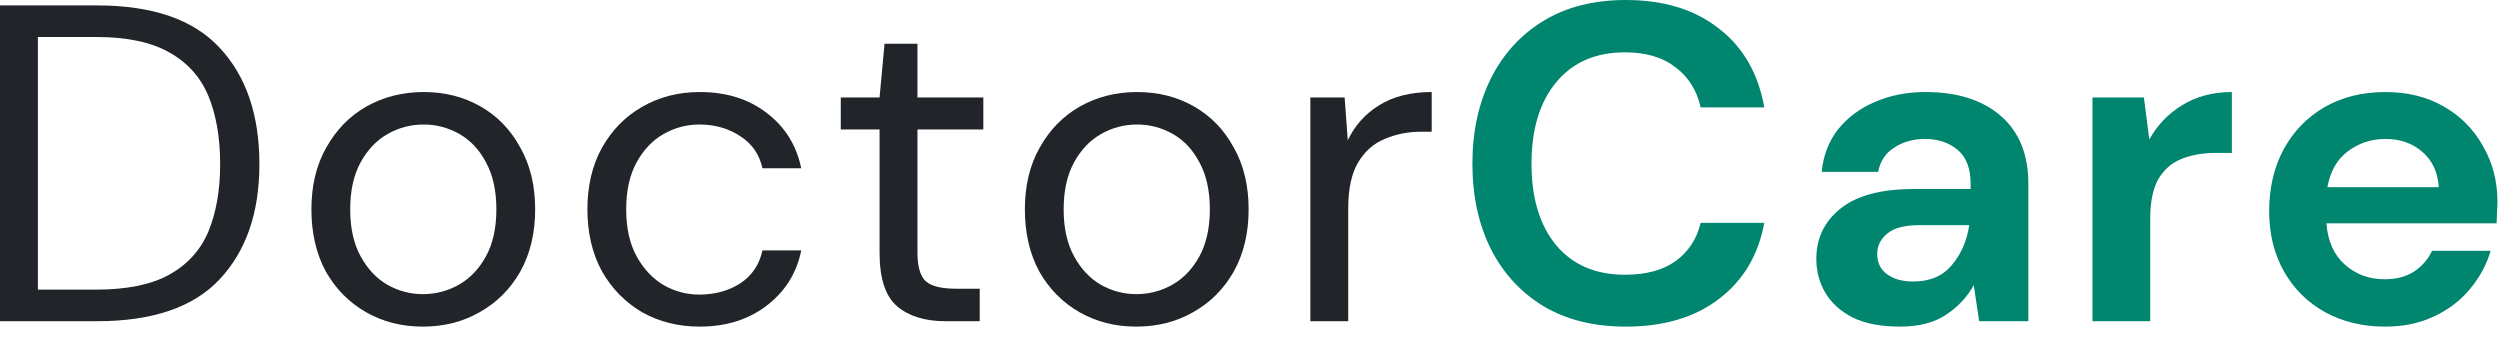
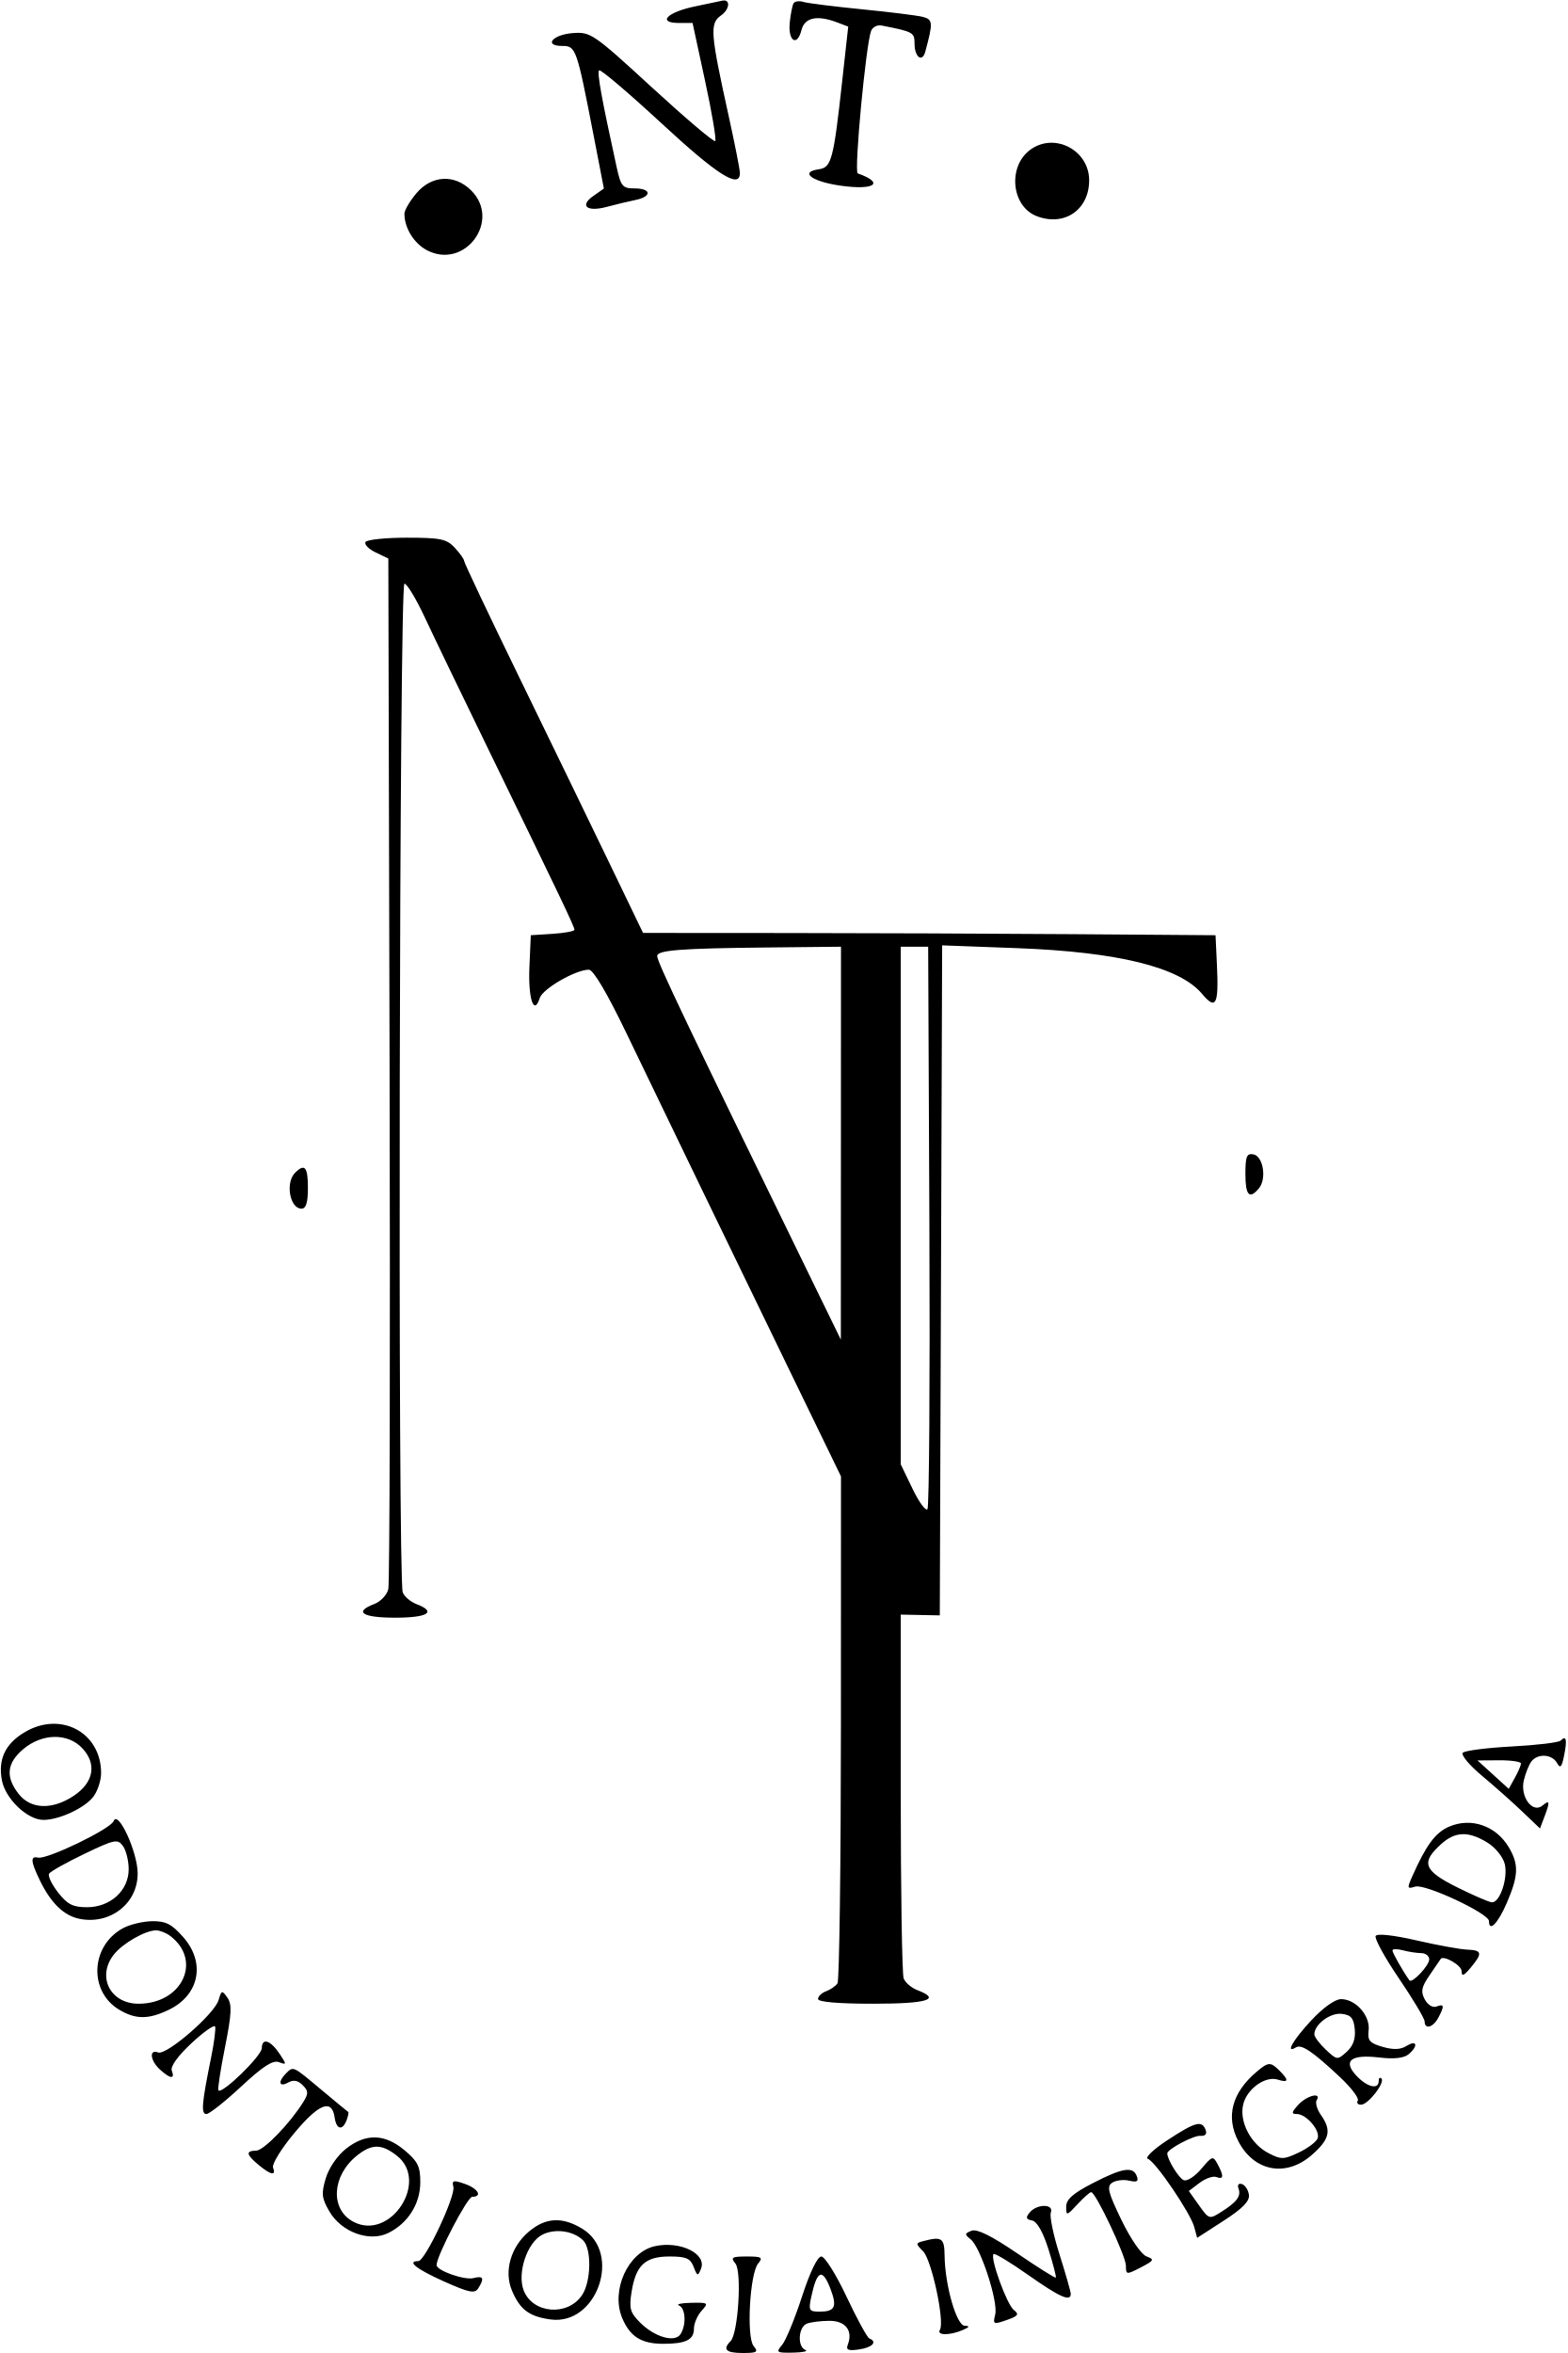
- <svg xmlns="http://www.w3.org/2000/svg" width="133" height="18" viewBox="0 0 133 18" fill="none">
-   <path d="M0 17.088V0.288H5.16C8.12 0.288 10.296 1.04 11.688 2.544C13.096 4.048 13.8 6.112 13.8 8.736C13.8 11.312 13.096 13.352 11.688 14.856C10.296 16.344 8.12 17.088 5.16 17.088H0ZM2.016 15.408H5.112C6.744 15.408 8.04 15.144 9 14.616C9.976 14.072 10.672 13.304 11.088 12.312C11.504 11.304 11.712 10.112 11.712 8.736C11.712 7.328 11.504 6.12 11.088 5.112C10.672 4.104 9.976 3.328 9 2.784C8.04 2.24 6.744 1.968 5.112 1.968H2.016V15.408Z" fill="#212529" />
-   <path d="M22.495 17.376C21.375 17.376 20.367 17.12 19.471 16.608C18.575 16.096 17.863 15.376 17.335 14.448C16.823 13.504 16.567 12.4 16.567 11.136C16.567 9.872 16.831 8.776 17.359 7.848C17.887 6.904 18.599 6.176 19.495 5.664C20.407 5.152 21.423 4.896 22.543 4.896C23.663 4.896 24.671 5.152 25.567 5.664C26.463 6.176 27.167 6.904 27.679 7.848C28.207 8.776 28.471 9.872 28.471 11.136C28.471 12.4 28.207 13.504 27.679 14.448C27.151 15.376 26.431 16.096 25.519 16.608C24.623 17.12 23.615 17.376 22.495 17.376ZM22.495 15.648C23.183 15.648 23.823 15.48 24.415 15.144C25.007 14.808 25.487 14.304 25.855 13.632C26.223 12.96 26.407 12.128 26.407 11.136C26.407 10.144 26.223 9.312 25.855 8.64C25.503 7.968 25.031 7.464 24.439 7.128C23.847 6.792 23.215 6.624 22.543 6.624C21.855 6.624 21.215 6.792 20.623 7.128C20.031 7.464 19.551 7.968 19.183 8.64C18.815 9.312 18.631 10.144 18.631 11.136C18.631 12.128 18.815 12.96 19.183 13.632C19.551 14.304 20.023 14.808 20.599 15.144C21.191 15.48 21.823 15.648 22.495 15.648Z" fill="#212529" />
-   <path d="M37.226 17.376C36.09 17.376 35.066 17.12 34.154 16.608C33.258 16.08 32.546 15.352 32.018 14.424C31.506 13.48 31.25 12.384 31.25 11.136C31.25 9.888 31.506 8.8 32.018 7.872C32.546 6.928 33.258 6.2 34.154 5.688C35.066 5.16 36.09 4.896 37.226 4.896C38.634 4.896 39.818 5.264 40.778 6C41.754 6.736 42.37 7.72 42.626 8.952H40.562C40.402 8.216 40.01 7.648 39.386 7.248C38.762 6.832 38.034 6.624 37.202 6.624C36.53 6.624 35.898 6.792 35.306 7.128C34.714 7.464 34.234 7.968 33.866 8.64C33.498 9.312 33.314 10.144 33.314 11.136C33.314 12.128 33.498 12.96 33.866 13.632C34.234 14.304 34.714 14.816 35.306 15.168C35.898 15.504 36.53 15.672 37.202 15.672C38.034 15.672 38.762 15.472 39.386 15.072C40.01 14.656 40.402 14.072 40.562 13.32H42.626C42.386 14.52 41.778 15.496 40.802 16.248C39.826 17 38.634 17.376 37.226 17.376Z" fill="#212529" />
-   <path d="M50.297 17.088C49.209 17.088 48.353 16.824 47.729 16.296C47.105 15.768 46.793 14.816 46.793 13.44V6.888H44.729V5.184H46.793L47.057 2.328H48.809V5.184H52.313V6.888H48.809V13.44C48.809 14.192 48.961 14.704 49.265 14.976C49.569 15.232 50.105 15.36 50.873 15.36H52.121V17.088H50.297Z" fill="#212529" />
-   <path d="M60.451 17.376C59.331 17.376 58.323 17.12 57.427 16.608C56.531 16.096 55.819 15.376 55.291 14.448C54.779 13.504 54.523 12.4 54.523 11.136C54.523 9.872 54.787 8.776 55.315 7.848C55.843 6.904 56.555 6.176 57.451 5.664C58.363 5.152 59.379 4.896 60.499 4.896C61.619 4.896 62.627 5.152 63.523 5.664C64.419 6.176 65.123 6.904 65.635 7.848C66.163 8.776 66.427 9.872 66.427 11.136C66.427 12.4 66.163 13.504 65.635 14.448C65.107 15.376 64.387 16.096 63.475 16.608C62.579 17.12 61.571 17.376 60.451 17.376ZM60.451 15.648C61.139 15.648 61.779 15.48 62.371 15.144C62.963 14.808 63.443 14.304 63.811 13.632C64.179 12.96 64.363 12.128 64.363 11.136C64.363 10.144 64.179 9.312 63.811 8.64C63.459 7.968 62.987 7.464 62.395 7.128C61.803 6.792 61.171 6.624 60.499 6.624C59.811 6.624 59.171 6.792 58.579 7.128C57.987 7.464 57.507 7.968 57.139 8.64C56.771 9.312 56.587 10.144 56.587 11.136C56.587 12.128 56.771 12.96 57.139 13.632C57.507 14.304 57.979 14.808 58.555 15.144C59.147 15.48 59.779 15.648 60.451 15.648Z" fill="#212529" />
-   <path d="M69.71 17.088V5.184H71.534L71.702 7.464C72.07 6.68 72.63 6.056 73.382 5.592C74.134 5.128 75.062 4.896 76.166 4.896V7.008H75.614C74.91 7.008 74.262 7.136 73.67 7.392C73.078 7.632 72.606 8.048 72.254 8.64C71.902 9.232 71.726 10.048 71.726 11.088V17.088H69.71Z" fill="#212529" />
-   <path d="M86.492 17.376C84.796 17.376 83.34 17.016 82.124 16.296C80.908 15.56 79.972 14.544 79.316 13.248C78.66 11.936 78.332 10.424 78.332 8.712C78.332 7 78.66 5.488 79.316 4.176C79.972 2.864 80.908 1.84 82.124 1.104C83.34 0.368 84.796 0 86.492 0C88.508 0 90.156 0.504 91.436 1.512C92.732 2.504 93.54 3.904 93.86 5.712H90.476C90.268 4.8 89.82 4.088 89.132 3.576C88.46 3.048 87.564 2.784 86.444 2.784C84.892 2.784 83.676 3.312 82.796 4.368C81.916 5.424 81.476 6.872 81.476 8.712C81.476 10.552 81.916 12 82.796 13.056C83.676 14.096 84.892 14.616 86.444 14.616C87.564 14.616 88.46 14.376 89.132 13.896C89.82 13.4 90.268 12.72 90.476 11.856H93.86C93.54 13.584 92.732 14.936 91.436 15.912C90.156 16.888 88.508 17.376 86.492 17.376Z" fill="#00856F" />
-   <path d="M101.092 17.376C100.068 17.376 99.228 17.216 98.572 16.896C97.916 16.56 97.428 16.12 97.108 15.576C96.788 15.032 96.628 14.432 96.628 13.776C96.628 12.672 97.06 11.776 97.924 11.088C98.788 10.4 100.084 10.056 101.812 10.056H104.836V9.768C104.836 8.952 104.604 8.352 104.14 7.968C103.676 7.584 103.1 7.392 102.412 7.392C101.788 7.392 101.244 7.544 100.78 7.848C100.316 8.136 100.028 8.568 99.916 9.144H96.916C96.996 8.28 97.284 7.528 97.78 6.888C98.292 6.248 98.948 5.76 99.748 5.424C100.548 5.072 101.444 4.896 102.436 4.896C104.132 4.896 105.468 5.32 106.444 6.168C107.42 7.016 107.908 8.216 107.908 9.768V17.088H105.292L105.004 15.168C104.652 15.808 104.156 16.336 103.516 16.752C102.892 17.168 102.084 17.376 101.092 17.376ZM101.788 14.976C102.668 14.976 103.348 14.688 103.828 14.112C104.324 13.536 104.636 12.824 104.764 11.976H102.148C101.332 11.976 100.748 12.128 100.396 12.432C100.044 12.72 99.868 13.08 99.868 13.512C99.868 13.976 100.044 14.336 100.396 14.592C100.748 14.848 101.212 14.976 101.788 14.976Z" fill="#00856F" />
-   <path d="M111.319 17.088V5.184H114.055L114.343 7.416C114.775 6.648 115.359 6.04 116.095 5.592C116.847 5.128 117.727 4.896 118.735 4.896V8.136H117.871C117.199 8.136 116.599 8.24 116.071 8.448C115.543 8.656 115.127 9.016 114.823 9.528C114.535 10.04 114.391 10.752 114.391 11.664V17.088H111.319Z" fill="#00856F" />
-   <path d="M126.888 17.376C125.688 17.376 124.624 17.12 123.696 16.608C122.768 16.096 122.04 15.376 121.512 14.448C120.984 13.52 120.72 12.448 120.72 11.232C120.72 10 120.976 8.904 121.488 7.944C122.016 6.984 122.736 6.24 123.648 5.712C124.576 5.168 125.664 4.896 126.912 4.896C128.08 4.896 129.112 5.152 130.008 5.664C130.904 6.176 131.6 6.88 132.096 7.776C132.608 8.656 132.864 9.64 132.864 10.728C132.864 10.904 132.856 11.088 132.84 11.28C132.84 11.472 132.832 11.672 132.816 11.88H123.768C123.832 12.808 124.152 13.536 124.728 14.064C125.32 14.592 126.032 14.856 126.864 14.856C127.488 14.856 128.008 14.72 128.424 14.448C128.856 14.16 129.176 13.792 129.384 13.344H132.504C132.28 14.096 131.904 14.784 131.376 15.408C130.864 16.016 130.224 16.496 129.456 16.848C128.704 17.2 127.848 17.376 126.888 17.376ZM126.912 7.392C126.16 7.392 125.496 7.608 124.92 8.04C124.344 8.456 123.976 9.096 123.816 9.96H129.744C129.696 9.176 129.408 8.552 128.88 8.088C128.352 7.624 127.696 7.392 126.912 7.392Z" fill="#00856F" />
+ <svg xmlns="http://www.w3.org/2000/svg" width="341" height="512" viewBox="0 0 341 512" fill="none">
+   <path fill-rule="evenodd" clip-rule="evenodd" d="M151.07 1.429C145.09 2.698 142.961 5 147.767 5H150.7L153.422 17.594C154.92 24.521 155.915 30.418 155.635 30.698C155.355 30.978 149.172 25.739 141.896 19.055C129.13 7.328 128.525 6.912 124.661 7.201C120.212 7.533 118.201 10 122.378 10C125.313 10 125.498 10.527 129.127 29.264L131.406 41.027L129.119 42.629C126.03 44.793 127.713 46.176 132.025 45.017C133.936 44.504 136.738 43.831 138.25 43.523C141.887 42.781 141.781 41 138.1 41C135.453 41 135.109 40.585 134.158 36.25C130.902 21.396 129.885 15.781 130.364 15.302C130.659 15.007 136.794 20.219 143.996 26.883C156.113 38.095 161 41.19 161 37.651C161 36.91 159.917 31.397 158.594 25.401C154.558 7.117 154.403 5.106 156.893 3.363C158.793 2.032 159.001 -0.224 157.191 0.138C156.811 0.214 154.056 0.795 151.07 1.429ZM172.683 0.709C172.416 1.144 172.041 3.037 171.849 4.916C171.436 8.962 173.467 10.258 174.4 6.544C175.09 3.793 177.814 3.218 182.221 4.894L184.573 5.788L183.263 17.644C181.369 34.782 180.931 36.439 178.192 36.827C173.916 37.433 176.607 39.493 182.851 40.393C190.299 41.466 192.62 39.836 186.643 37.731C185.806 37.436 188.407 9.709 189.551 6.727C189.869 5.899 190.888 5.369 191.815 5.55C198.71 6.897 199 7.055 199 9.46C199 12.413 200.672 13.706 201.335 11.265C203.068 4.88 203.017 4.221 200.742 3.658C199.509 3.353 193.55 2.614 187.5 2.015C181.45 1.416 175.75 0.7 174.834 0.423C173.918 0.145 172.95 0.274 172.683 0.709ZM224.326 32.484C219.21 36.068 220.001 44.909 225.629 47.049C231.632 49.331 237 45.641 237 39.232C237 32.731 229.599 28.791 224.326 32.484ZM90.589 42.077C89.165 43.769 88 45.765 88 46.512C88 49.617 90.104 53.003 92.948 54.473C101.173 58.726 109.085 47.994 102.545 41.455C98.931 37.841 93.935 38.101 90.589 42.077ZM79.54 117.936C79.221 118.451 80.207 119.469 81.73 120.2L84.5 121.527L84.774 232.513C84.925 293.556 84.8 344.528 84.496 345.785C84.193 347.042 82.832 348.494 81.472 349.011C76.912 350.744 78.813 352 86 352C93.124 352 95.094 350.747 90.636 349.052C89.336 348.558 87.986 347.407 87.636 346.495C86.529 343.61 86.89 127 88.002 127C88.553 127 90.528 130.262 92.391 134.25C94.253 138.238 100.596 151.4 106.486 163.5C122.095 195.567 125 201.656 125 202.307C125 202.628 122.863 203.028 120.25 203.195L115.5 203.5L115.201 210.401C114.902 217.294 116.182 221.151 117.447 217.168C118.09 215.14 125.271 211 128.144 211C129.1 211 132.093 216.062 136.276 224.75C145.668 244.259 160.009 273.904 172.377 299.377L183 321.254L182.985 375.877C182.976 405.92 182.639 430.983 182.235 431.573C181.831 432.163 180.712 432.936 179.75 433.292C178.788 433.647 178 434.401 178 434.969C178 435.62 182.423 436 190 436C201.809 436 204.902 435.054 199.636 433.052C198.336 432.558 196.986 431.407 196.636 430.495C196.286 429.583 196 411.397 196 390.082V351.327L200.25 351.414L204.5 351.5L204.757 278.602L205.013 205.705L221.257 206.31C243.228 207.129 256.666 210.438 261.539 216.228C264.61 219.878 265.217 218.7 264.801 209.895L264.5 203.5L233.5 203.27C216.45 203.144 188.421 203.032 171.214 203.02L139.927 203L132.577 187.75C128.535 179.363 119.776 161.311 113.114 147.636C106.451 133.961 101 122.459 101 122.075C101 121.691 100.082 120.392 98.961 119.189C97.176 117.273 95.876 117 88.52 117C83.899 117 79.858 117.421 79.54 117.936ZM182.985 248.75L182.97 291.5L177.357 280C149.209 222.332 143 209.324 143 208.022C143 206.757 148.068 206.361 166.75 206.168L183 206L182.985 248.75ZM202.235 266.75C202.381 300.163 202.193 327.897 201.817 328.383C201.441 328.869 199.978 326.872 198.567 323.946L196 318.626V262.313V206H198.985H201.969L202.235 266.75ZM271 255.427C271 260.14 271.871 261.065 273.95 258.56C275.669 256.49 274.871 251.587 272.75 251.185C271.29 250.908 271 251.611 271 255.427ZM64.2 255.2C62.049 257.351 63.068 263 65.607 263C66.591 263 67 261.68 67 258.5C67 253.893 66.314 253.086 64.2 255.2ZM5.23 377.001C1.113 379.511 -0.439 382.847 0.408 387.363C1.17 391.424 5.963 396 9.455 396C12.971 396 18.683 393.29 20.433 390.792C21.295 389.562 22 387.326 22 385.825C22 376.89 13.096 372.205 5.23 377.001ZM17.902 380.396C21.11 383.81 20.41 387.824 16.102 390.718C11.419 393.863 6.716 393.725 4.073 390.365C1.154 386.654 1.465 383.628 5.077 380.589C9.179 377.137 14.762 377.053 17.902 380.396ZM339.586 378.75C339.175 379.163 334.402 379.735 328.98 380.022C323.559 380.309 318.757 380.925 318.311 381.389C317.865 381.854 319.725 384.094 322.444 386.367C325.163 388.64 329.123 392.157 331.244 394.183L335.101 397.865L336.05 395.368C337.324 392.018 337.249 391.548 335.652 392.874C333.476 394.68 330.73 390.958 331.589 387.368C331.967 385.79 332.719 383.938 333.26 383.25C334.644 381.493 337.73 381.695 338.803 383.612C339.523 384.899 339.837 384.564 340.359 381.953C341.051 378.493 340.816 377.516 339.586 378.75ZM330.965 383.75C330.945 384.163 330.338 385.567 329.615 386.87L328.301 389.241L324.9 386.15L321.5 383.059L326.25 383.029C328.863 383.013 330.984 383.337 330.965 383.75ZM24.734 396.25C24.073 397.973 10.246 404.658 8.279 404.206C6.578 403.815 6.667 405.002 8.643 409.096C11.079 414.142 13.941 416.898 17.42 417.551C24.113 418.807 30.027 414.093 29.955 407.561C29.903 402.916 25.684 393.774 24.734 396.25ZM315.315 397.472C312.342 398.757 310.338 401.465 307.295 408.31C306.147 410.893 306.201 411.071 307.956 410.514C310.067 409.844 324 416.356 324 418.013C324 420.527 325.952 418.54 327.877 414.065C330.437 408.114 330.527 405.701 328.331 401.983C325.549 397.273 320.123 395.393 315.315 397.472ZM323.618 400.909C325.353 401.967 327.041 404.029 327.425 405.559C328.194 408.619 326.385 414.036 324.629 413.935C324.008 413.899 320.575 412.411 317 410.629C309.769 407.024 309.134 405.268 313.607 401.25C316.664 398.503 319.514 398.406 323.618 400.909ZM28 406.739C28 411.373 24.017 415 18.926 415C15.86 415 14.671 414.394 12.639 411.797C11.26 410.036 10.381 408.193 10.684 407.702C10.988 407.211 14.446 405.27 18.368 403.389C24.958 400.23 25.595 400.1 26.75 401.676C27.438 402.615 28 404.893 28 406.739ZM26.763 419.565C19.681 423.408 19.248 433.353 25.99 437.335C29.538 439.431 32.274 439.438 36.643 437.365C43.358 434.179 44.807 427.128 39.896 421.535C37.387 418.677 36.095 418.008 33.146 418.04C31.141 418.062 28.268 418.748 26.763 419.565ZM37.087 421.282C44.056 426.633 39.642 436 30.15 436C23.971 436 21.004 430.098 24.772 425.3C26.697 422.849 31.696 419.999 34 420.038C34.825 420.052 36.214 420.612 37.087 421.282ZM299.348 421.247C299.028 421.764 301.294 425.908 304.383 430.456C307.472 435.004 310 439.237 310 439.862C310 441.674 311.833 441.181 312.965 439.066C314.352 436.475 314.27 435.959 312.577 436.609C311.759 436.923 310.675 436.26 310.027 435.051C309.106 433.33 309.307 432.36 311.127 429.724C312.351 427.951 313.405 426.405 313.47 426.29C314.003 425.336 318.007 427.598 318.033 428.867C318.059 430.142 318.498 429.983 320.033 428.139C322.648 425 322.519 424.353 319.25 424.228C317.738 424.17 312.771 423.264 308.214 422.215C303.271 421.076 299.694 420.686 299.348 421.247ZM309.25 424.986C310.212 424.994 311 425.605 311 426.345C311 427.698 307.245 431.677 306.691 430.911C305.293 428.974 303 424.942 303 424.419C303 424.06 304.012 424.038 305.25 424.37C306.488 424.701 308.288 424.979 309.25 424.986ZM47.565 435.2C46.669 438.246 36.223 447.3 34.409 446.603C32.384 445.826 32.672 448.393 34.829 450.345C37.083 452.385 38.117 452.469 37.382 450.553C37.041 449.664 38.69 447.369 41.663 444.594C44.324 442.112 46.641 440.485 46.812 440.978C46.984 441.471 46.592 444.49 45.94 447.687C43.898 457.711 43.707 460 44.916 460C45.54 460 48.945 457.307 52.483 454.015C57.227 449.602 59.387 448.211 60.708 448.716C62.383 449.356 62.397 449.244 60.914 447.005C58.89 443.946 57.009 443.308 56.967 445.667C56.937 447.352 48.368 455.701 47.529 454.862C47.326 454.66 47.967 450.446 48.953 445.497C50.406 438.197 50.508 436.161 49.493 434.7C48.319 433.012 48.2 433.043 47.565 435.2ZM285.32 439.639C281.346 443.906 279.604 446.981 281.998 445.501C283.207 444.754 285.615 446.377 291.545 451.934C294.013 454.247 295.773 456.558 295.457 457.07C295.141 457.581 295.471 457.986 296.191 457.969C297.747 457.931 301.46 453.126 300.598 452.265C300.269 451.936 300 452.192 300 452.833C300 454.751 297.498 454.159 295.181 451.693C292.115 448.429 293.923 446.967 300.119 447.7C303.315 448.079 305.481 447.846 306.482 447.015C308.656 445.211 308.36 443.758 306.105 445.166C304.769 446.001 303.222 446.065 300.855 445.383C298.003 444.561 297.547 444.019 297.813 441.771C298.188 438.604 294.998 435 291.82 435C290.514 435 287.908 436.86 285.32 439.639ZM294.799 441.551C295.002 443.634 294.444 445.194 293.038 446.466C291.022 448.29 290.927 448.28 288.49 445.99C287.12 444.704 286 443.203 286 442.654C286 440.507 289.465 437.913 291.948 438.203C293.981 438.439 294.561 439.121 294.799 441.551ZM273.469 450.783C268.07 455.347 266.685 460.557 269.449 465.901C272.876 472.528 279.845 473.831 285.465 468.896C289.355 465.481 289.79 463.572 287.442 460.221C286.585 458.997 286.162 457.547 286.501 456.998C287.643 455.15 284.328 455.98 282.5 458C281.016 459.64 280.96 460 282.19 460C284.265 460 287.357 463.627 286.713 465.305C286.422 466.064 284.577 467.447 282.613 468.379C279.355 469.925 278.78 469.938 276.038 468.52C272.183 466.526 269.674 461.761 270.5 458.001C271.249 454.59 275.302 451.644 278.046 452.514C280.409 453.265 280.527 452.669 278.429 450.571C276.478 448.621 276.003 448.642 273.469 450.783ZM62.2 451.2C60.43 452.97 60.742 454.244 62.681 453.159C63.855 452.502 64.812 452.669 65.856 453.713C67.121 454.978 67.146 455.539 66.018 457.354C63.107 462.042 57.404 467.936 55.75 467.967C53.417 468.011 53.544 468.799 56.25 471.056C58.923 473.287 60.134 473.513 59.418 471.648C59.133 470.904 61.229 467.507 64.077 464.099C69.43 457.692 72.229 456.623 72.82 460.76C73.195 463.389 74.52 463.694 75.417 461.357C75.763 460.453 75.924 459.641 75.774 459.552C75.623 459.462 72.976 457.277 69.892 454.695C63.623 449.446 63.85 449.55 62.2 451.2ZM254 465.711C250.975 467.696 249.074 469.514 249.775 469.752C251.419 470.308 259.044 481.519 259.868 484.593L260.5 486.947L266.265 483.223C270.4 480.552 271.955 478.957 271.765 477.578C271.619 476.521 270.937 475.471 270.249 475.245C269.539 475.011 269.21 475.409 269.489 476.166C270.108 477.85 269.206 479.097 265.808 481.258C263.148 482.95 263.088 482.933 260.9 479.859L258.684 476.747L261.03 474.977C262.321 474.004 263.967 473.434 264.688 473.711C266.273 474.319 266.348 473.519 264.953 470.913C263.956 469.049 263.789 469.097 261.406 471.929C260.031 473.564 258.313 474.674 257.588 474.395C256.516 473.984 254 469.898 254 468.568C254 467.668 259.707 464.633 261.193 464.743C262.277 464.822 262.688 464.351 262.336 463.434C261.525 461.32 260.096 461.71 254 465.711ZM75.274 467.565C73.408 469.036 71.559 471.739 70.888 473.979C69.885 477.327 69.99 478.3 71.661 481.175C74.284 485.685 80.336 487.92 84.46 485.9C88.774 483.788 91.455 479.545 91.455 474.829C91.455 471.396 90.905 470.284 88.015 467.871C83.694 464.264 79.587 464.165 75.274 467.565ZM86.365 469.073C93.453 474.648 84.979 487.626 76.958 483.478C71.755 480.788 72.17 473.371 77.77 468.966C80.959 466.458 83.074 466.484 86.365 469.073ZM237.75 475.064C233.479 477.269 232 478.58 232 480.162C232 482.195 232.112 482.172 234.452 479.646C235.801 478.191 237.145 477 237.44 477C238.423 477 245 490.921 245 493.001C245 494.989 245.097 495.001 248.228 493.382C251.145 491.873 251.266 491.642 249.478 490.98C248.352 490.563 246.005 487.154 244.03 483.068C241.094 476.995 240.787 475.743 242.03 474.935C242.839 474.41 244.501 474.215 245.723 474.502C247.412 474.899 247.807 474.661 247.366 473.512C246.531 471.335 244.266 471.701 237.75 475.064ZM98.652 475.843C99.158 477.86 92.496 492 91.039 492C88.41 492 90.608 493.747 96.608 496.428C102.087 498.877 103.31 499.123 104.065 497.928C105.454 495.735 105.182 495.14 103.047 495.698C101.085 496.211 95 494.072 95 492.869C95 490.874 101.703 478.027 102.75 478.015C105.058 477.987 104.028 476.205 101.118 475.191C98.65 474.331 98.296 474.425 98.652 475.843ZM224.069 481.416C223.139 482.537 223.246 482.902 224.581 483.166C225.651 483.378 226.952 485.662 228.139 489.412C229.167 492.664 229.889 495.444 229.742 495.591C229.595 495.738 225.802 493.354 221.313 490.293C215.783 486.523 212.593 484.942 211.422 485.392C209.879 485.984 209.859 486.187 211.233 487.278C213.374 488.976 217.247 500.879 216.556 503.634C216.019 505.773 216.158 505.841 219.032 504.839C221.568 503.955 221.832 503.587 220.607 502.639C219.091 501.464 215.394 491.273 216.194 490.472C216.442 490.225 219.831 492.267 223.725 495.011C230.596 499.851 233 500.922 233 499.139C233 498.666 231.9 494.812 230.556 490.576C229.211 486.34 228.359 482.227 228.663 481.437C229.396 479.526 225.652 479.509 224.069 481.416ZM115.106 485.564C111.157 488.887 109.625 494.168 111.388 498.385C113.132 502.558 115.161 504.078 119.819 504.703C129.887 506.053 135.41 490.269 126.723 484.973C122.361 482.313 118.752 482.496 115.106 485.564ZM126.886 487.488C128.758 489.319 128.643 496.37 126.694 499.345C123.59 504.082 115.893 503.479 113.941 498.345C112.503 494.561 114.727 487.94 118 486.262C120.763 484.847 124.748 485.396 126.886 487.488ZM200.811 487.677C199.239 488.092 199.243 488.243 200.866 489.866C202.725 491.725 205.61 505.204 204.525 506.96C203.761 508.195 206.664 508.219 209.5 507C210.982 506.363 211.088 506.122 209.91 506.07C208.123 505.991 205.612 497.213 205.542 490.8C205.499 486.947 204.951 486.585 200.811 487.677ZM142.5 488.756C136.66 490.052 132.874 498.369 135.387 504.383C137.085 508.449 139.562 510 144.352 510C149.216 510 151 509.12 151 506.722C151 505.586 151.745 503.835 152.655 502.829C154.232 501.086 154.126 501.004 150.405 501.079C148.257 501.122 147.063 501.385 147.75 501.662C149.187 502.242 149.385 505.844 148.092 507.885C146.874 509.809 142.467 508.558 139.297 505.388C137.107 503.198 136.856 502.3 137.431 498.705C138.361 492.89 140.386 491 145.687 491C149.303 491 150.215 491.391 150.932 493.25C151.727 495.313 151.861 495.348 152.537 493.672C153.852 490.41 147.988 487.537 142.5 488.756ZM160.019 492.523C161.467 494.267 160.63 507.77 158.972 509.428C157.176 511.224 157.977 512 161.622 512C164.74 512 165.07 511.789 163.992 510.49C162.395 508.566 163.149 494.73 164.97 492.536C166.078 491.201 165.755 491 162.5 491C159.26 491 158.925 491.205 160.019 492.523ZM174.506 499.75C172.94 504.563 170.991 509.288 170.175 510.25C168.798 511.873 168.974 511.994 172.595 511.921C174.743 511.878 175.938 511.615 175.25 511.338C173.458 510.614 173.706 506.327 175.582 505.607C176.452 505.273 178.671 505 180.514 505C184.005 505 185.647 507.15 184.48 510.192C184.038 511.344 184.58 511.569 186.957 511.22C189.84 510.797 190.984 509.56 189.165 508.833C188.706 508.65 186.477 504.563 184.211 499.75C181.946 494.938 179.476 491 178.723 491C177.885 491 176.249 494.395 174.506 499.75ZM180.749 498.147C182.187 501.955 181.673 503 178.362 503C176.042 503 175.897 502.741 176.538 499.75C177.79 493.912 178.98 493.459 180.749 498.147Z" fill="black" />
</svg>
